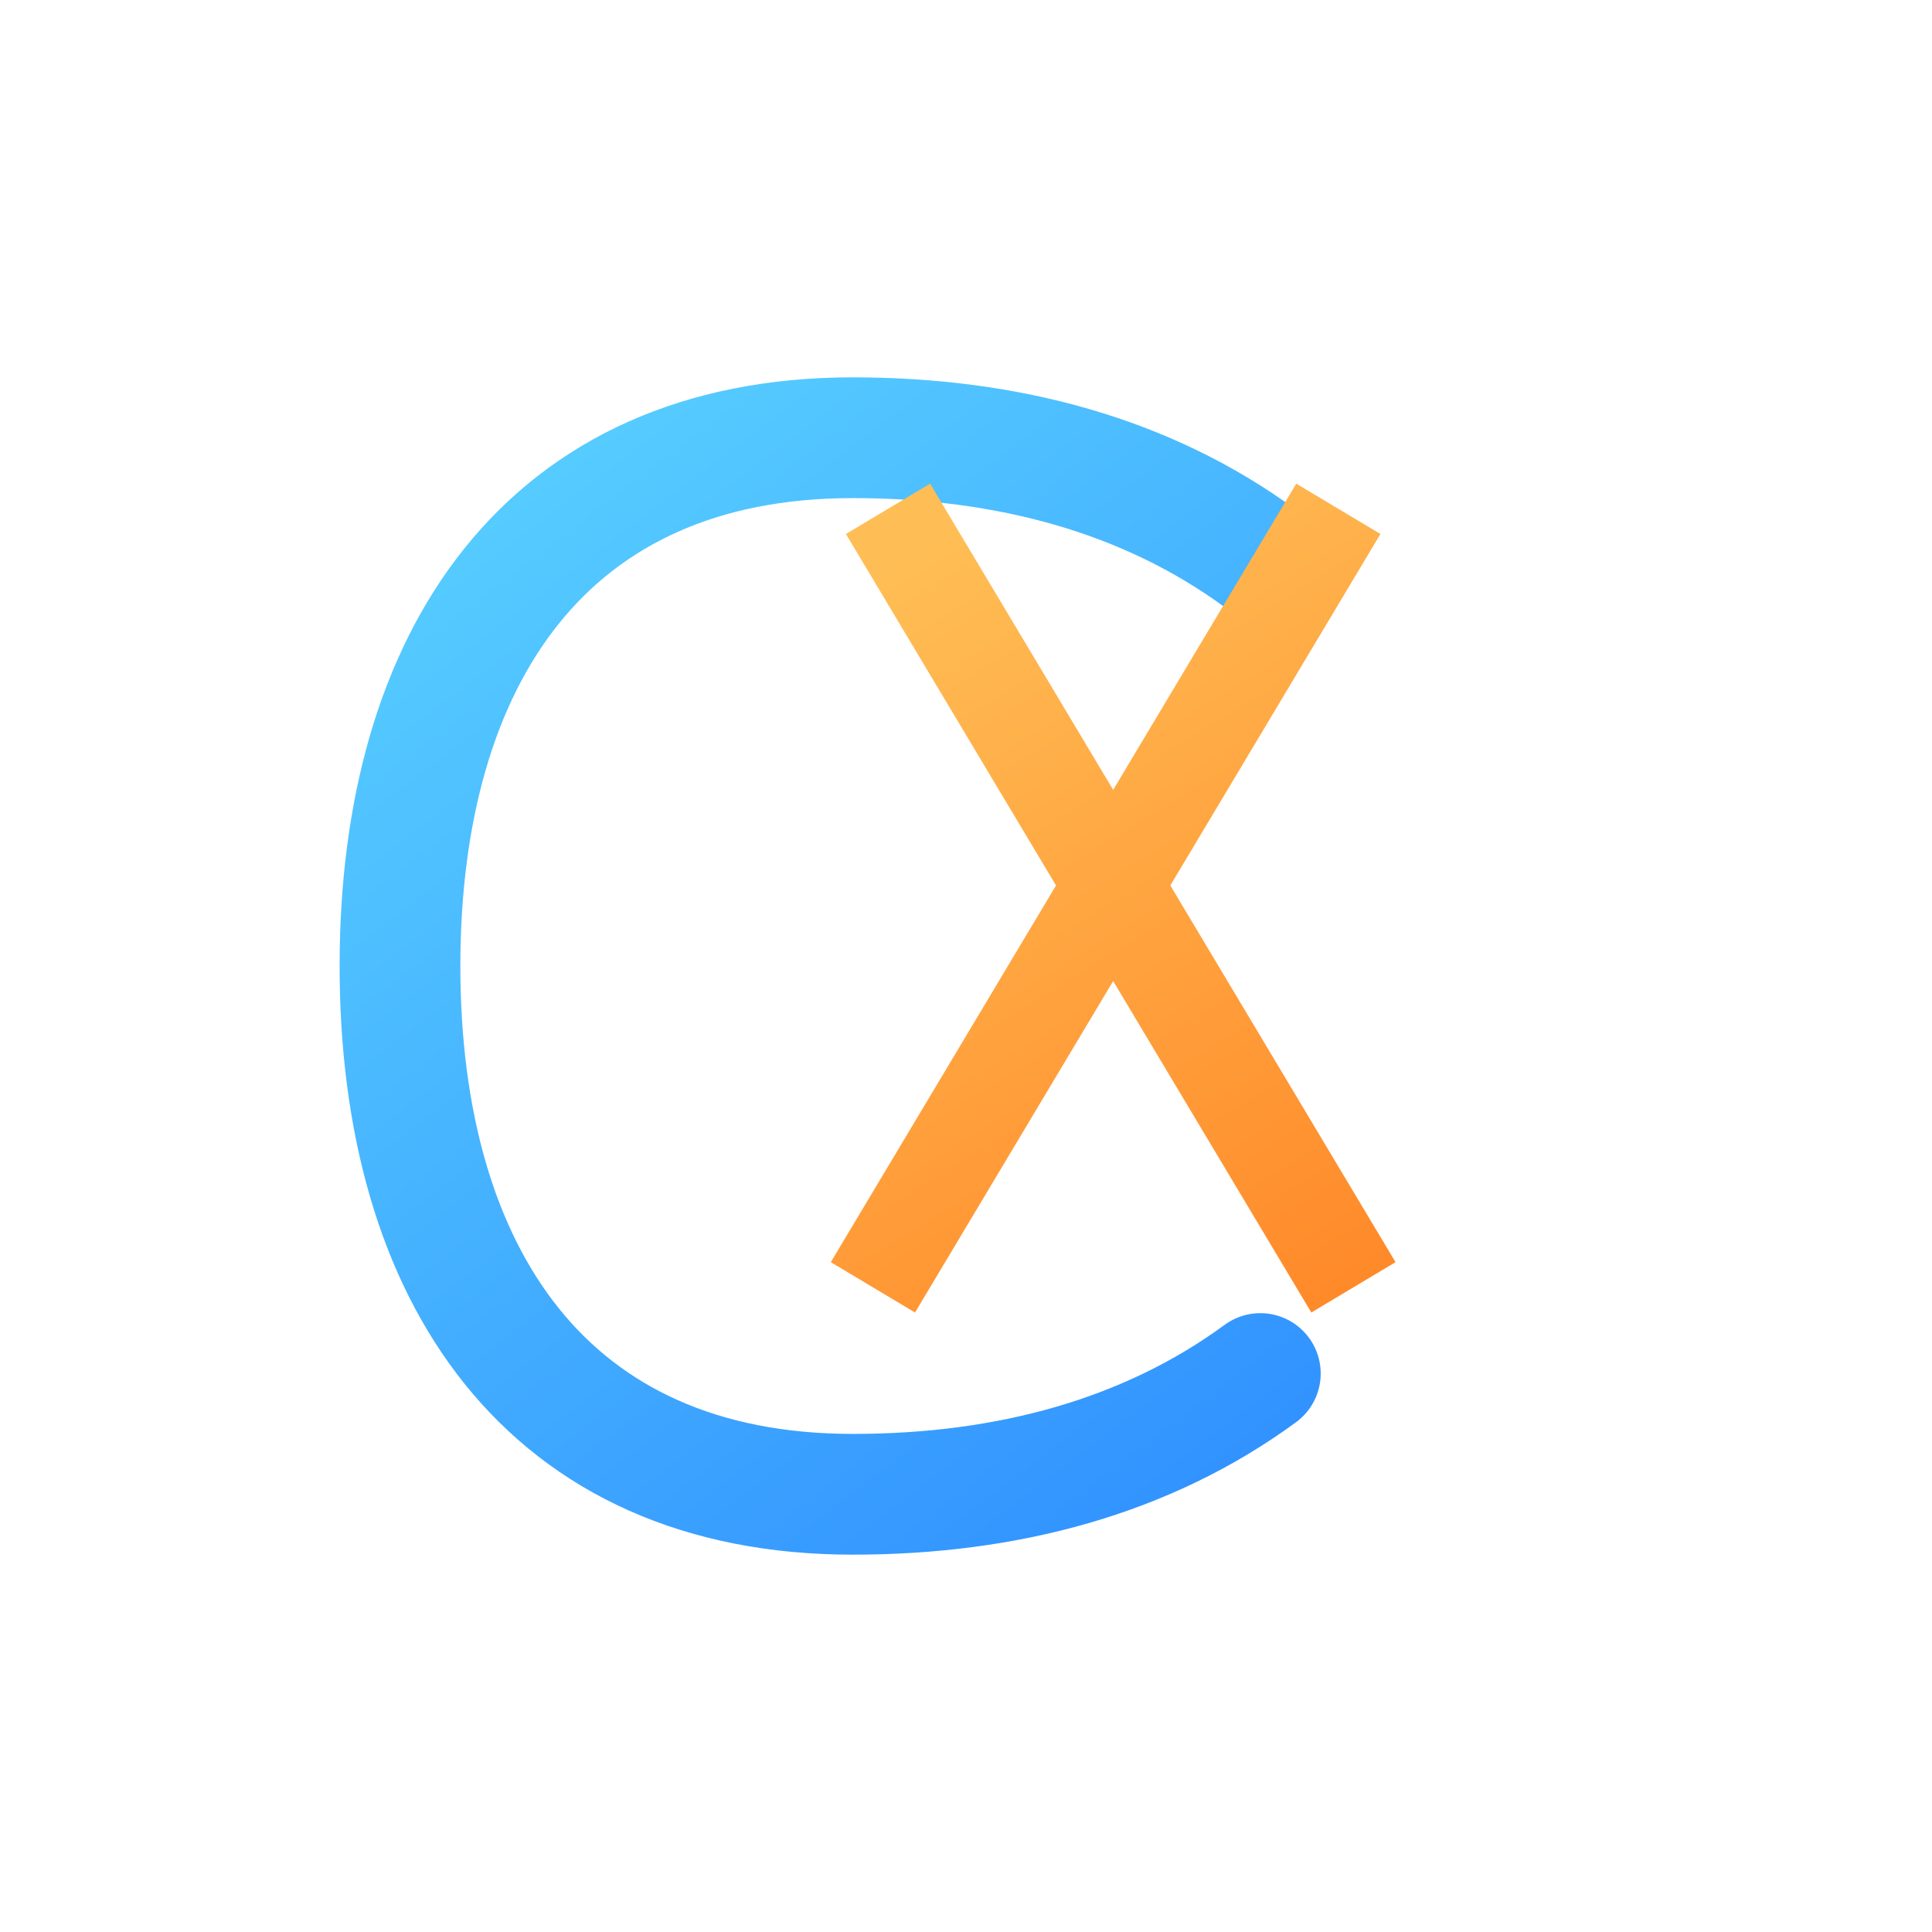
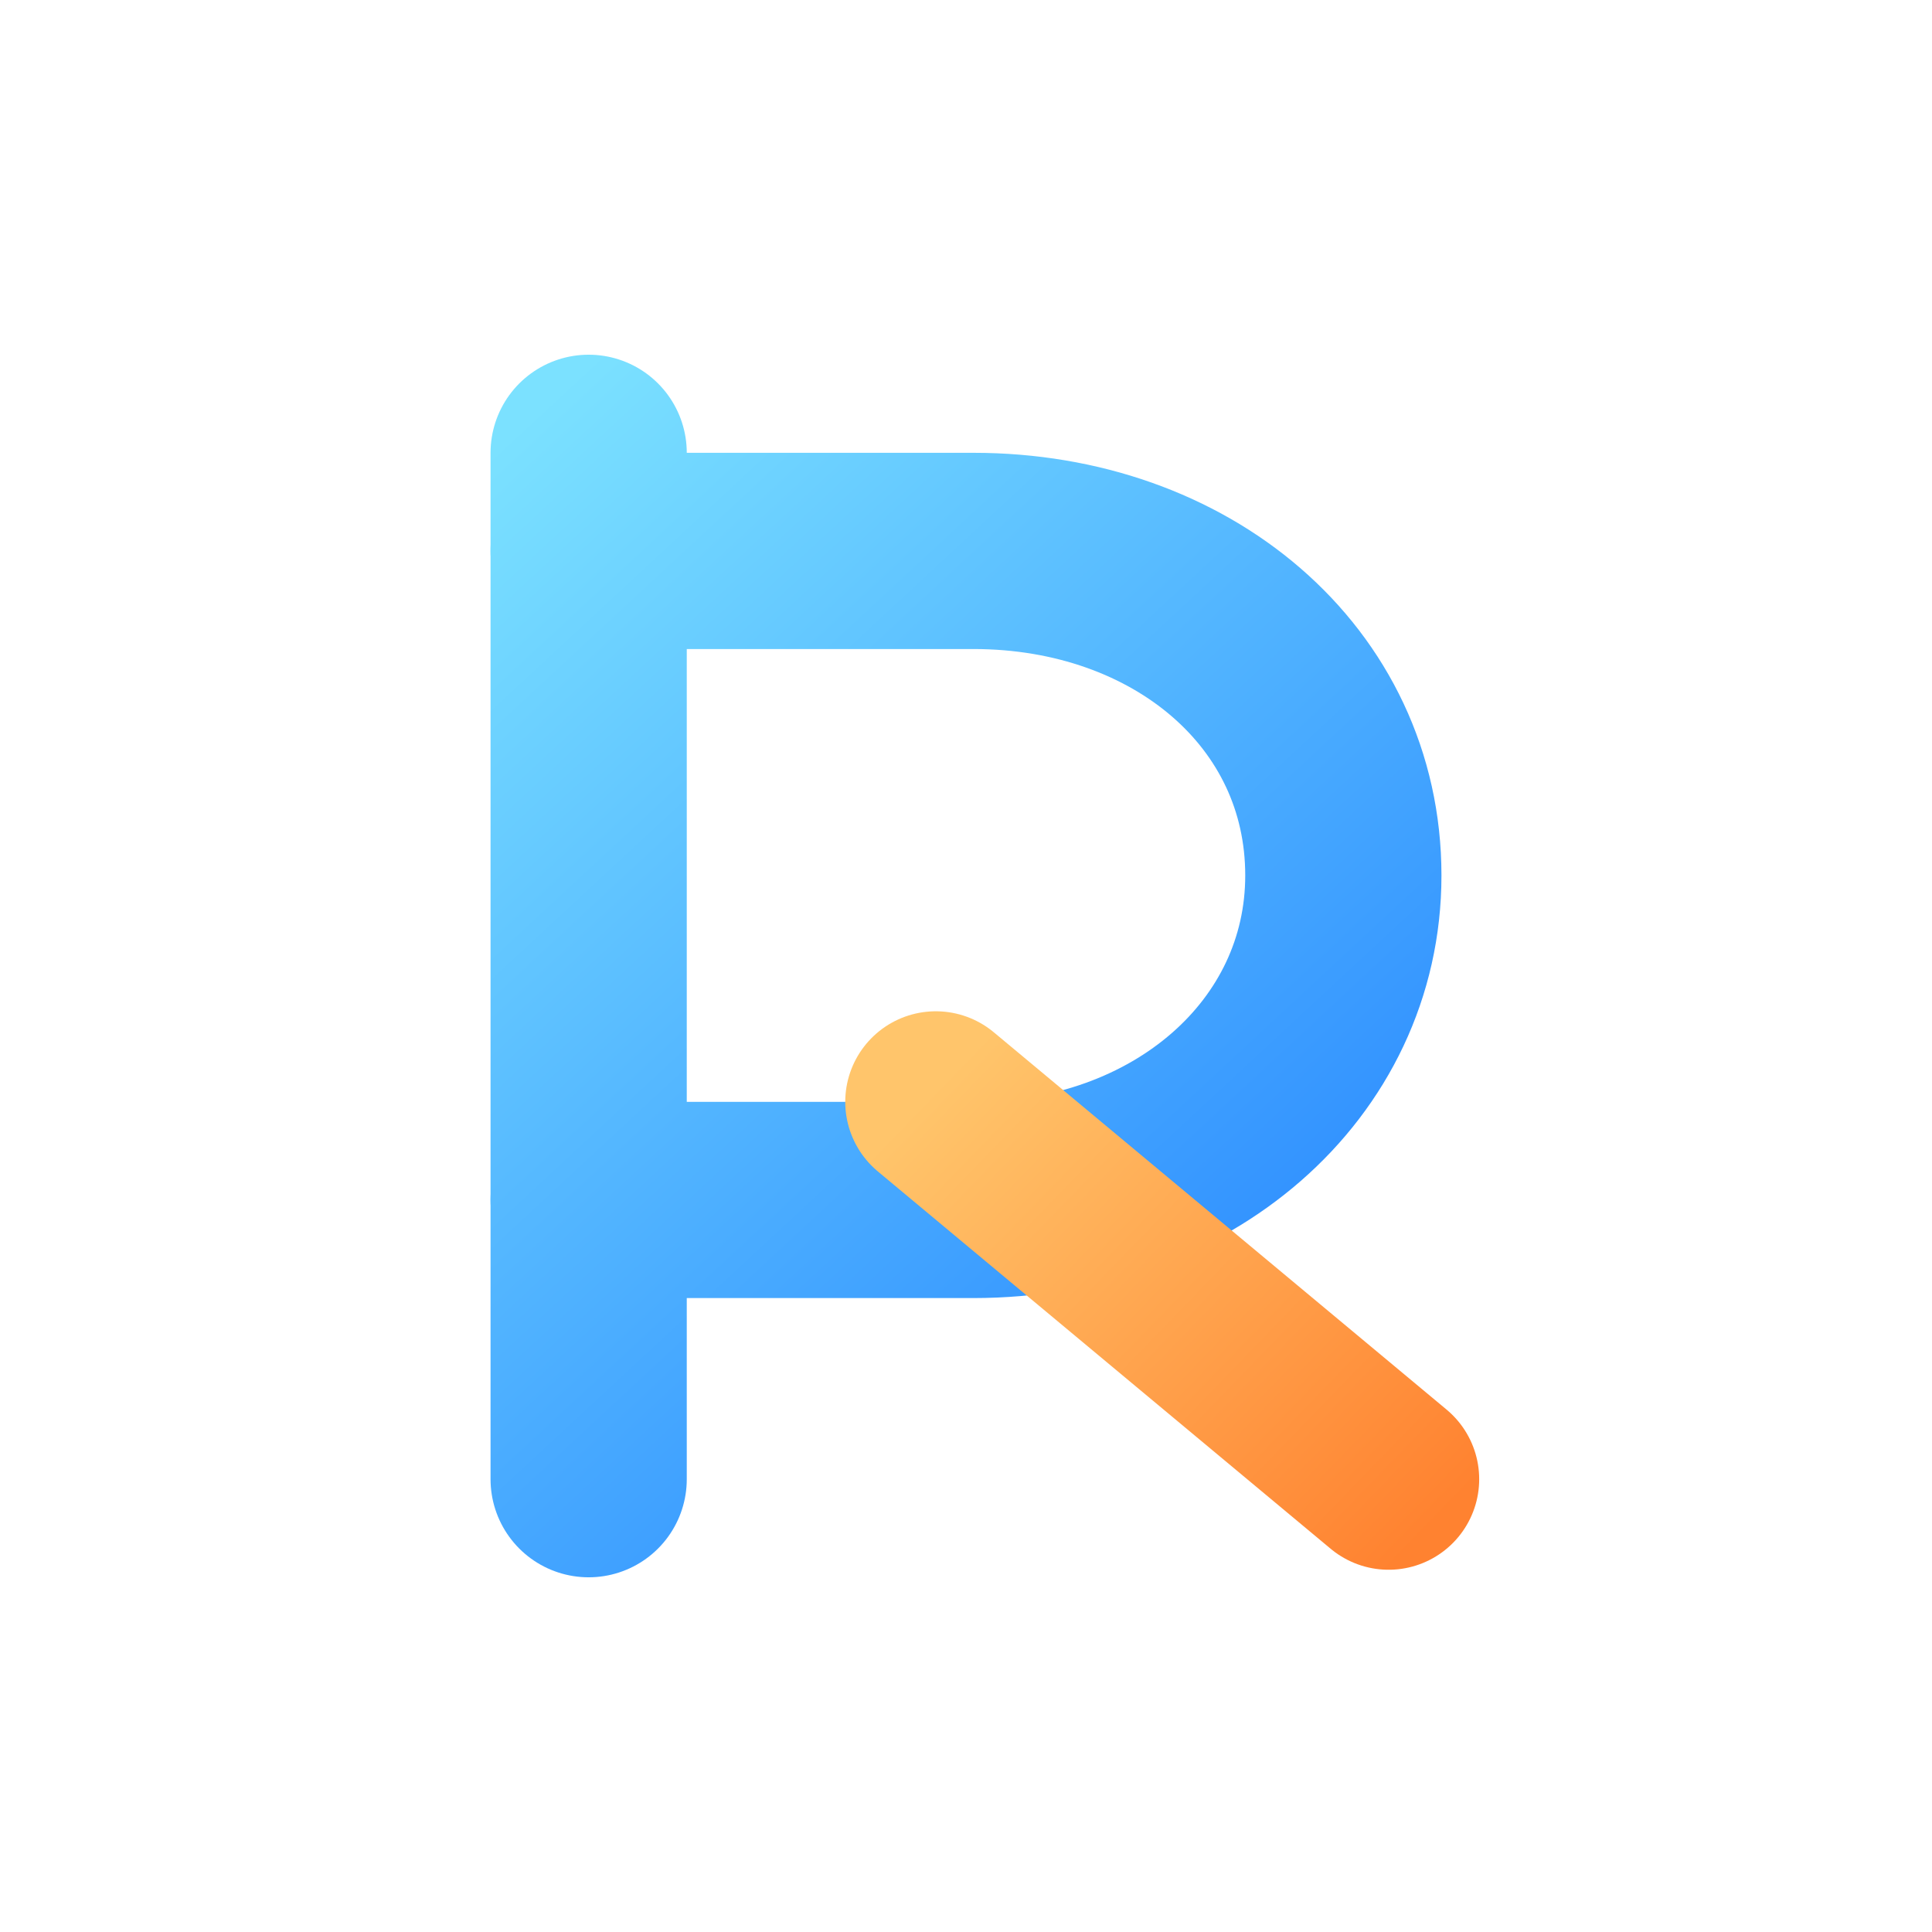
<svg xmlns="http://www.w3.org/2000/svg" width="512" height="512" viewBox="0 0 512 512" fill="none">
  <defs>
-     <linearGradient id="symbolC" x1="118" y1="104" x2="344" y2="402" gradientUnits="userSpaceOnUse">
-       <stop stop-color="#59D1FF" />
+     <linearGradient id="symbolBlue" x1="132" y1="118" x2="340" y2="342" gradientUnits="userSpaceOnUse">
+       <stop stop-color="#7BE1FF" />
      <stop offset="1" stop-color="#2F8FFF" />
    </linearGradient>
-     <linearGradient id="symbolX" x1="244" y1="144" x2="362" y2="336" gradientUnits="userSpaceOnUse">
-       <stop stop-color="#FFBE55" />
-       <stop offset="1" stop-color="#FF8A2A" />
+     <linearGradient id="symbolOrange" x1="250" y1="286" x2="376" y2="408" gradientUnits="userSpaceOnUse">
+       <stop stop-color="#FFC56B" />
+       <stop offset="1" stop-color="#FF8230" />
    </linearGradient>
  </defs>
-   <path d="M334 148C304 126 267 116 226 116C145 116 106 174 106 256C106 338 145 396 226 396C267 396 304 386 334 364" stroke="url(#symbolC)" stroke-width="32" stroke-linecap="round" />
-   <path d="M242 146L352 330" stroke="url(#symbolX)" stroke-width="26" stroke-linecap="square" />
-   <path d="M348 146L238 330" stroke="url(#symbolX)" stroke-width="26" stroke-linecap="square" />
+   <path d="M156 120V392" stroke="url(#symbolBlue)" stroke-width="52" stroke-linecap="round" />
+   <path d="M156 146H258C313 146 356 182 356 232C356 281 313 318 258 318H156" stroke="url(#symbolBlue)" stroke-width="52" stroke-linecap="round" stroke-linejoin="round" />
+   <path d="M248 292L368 392" stroke="url(#symbolOrange)" stroke-width="48" stroke-linecap="round" />
</svg>
